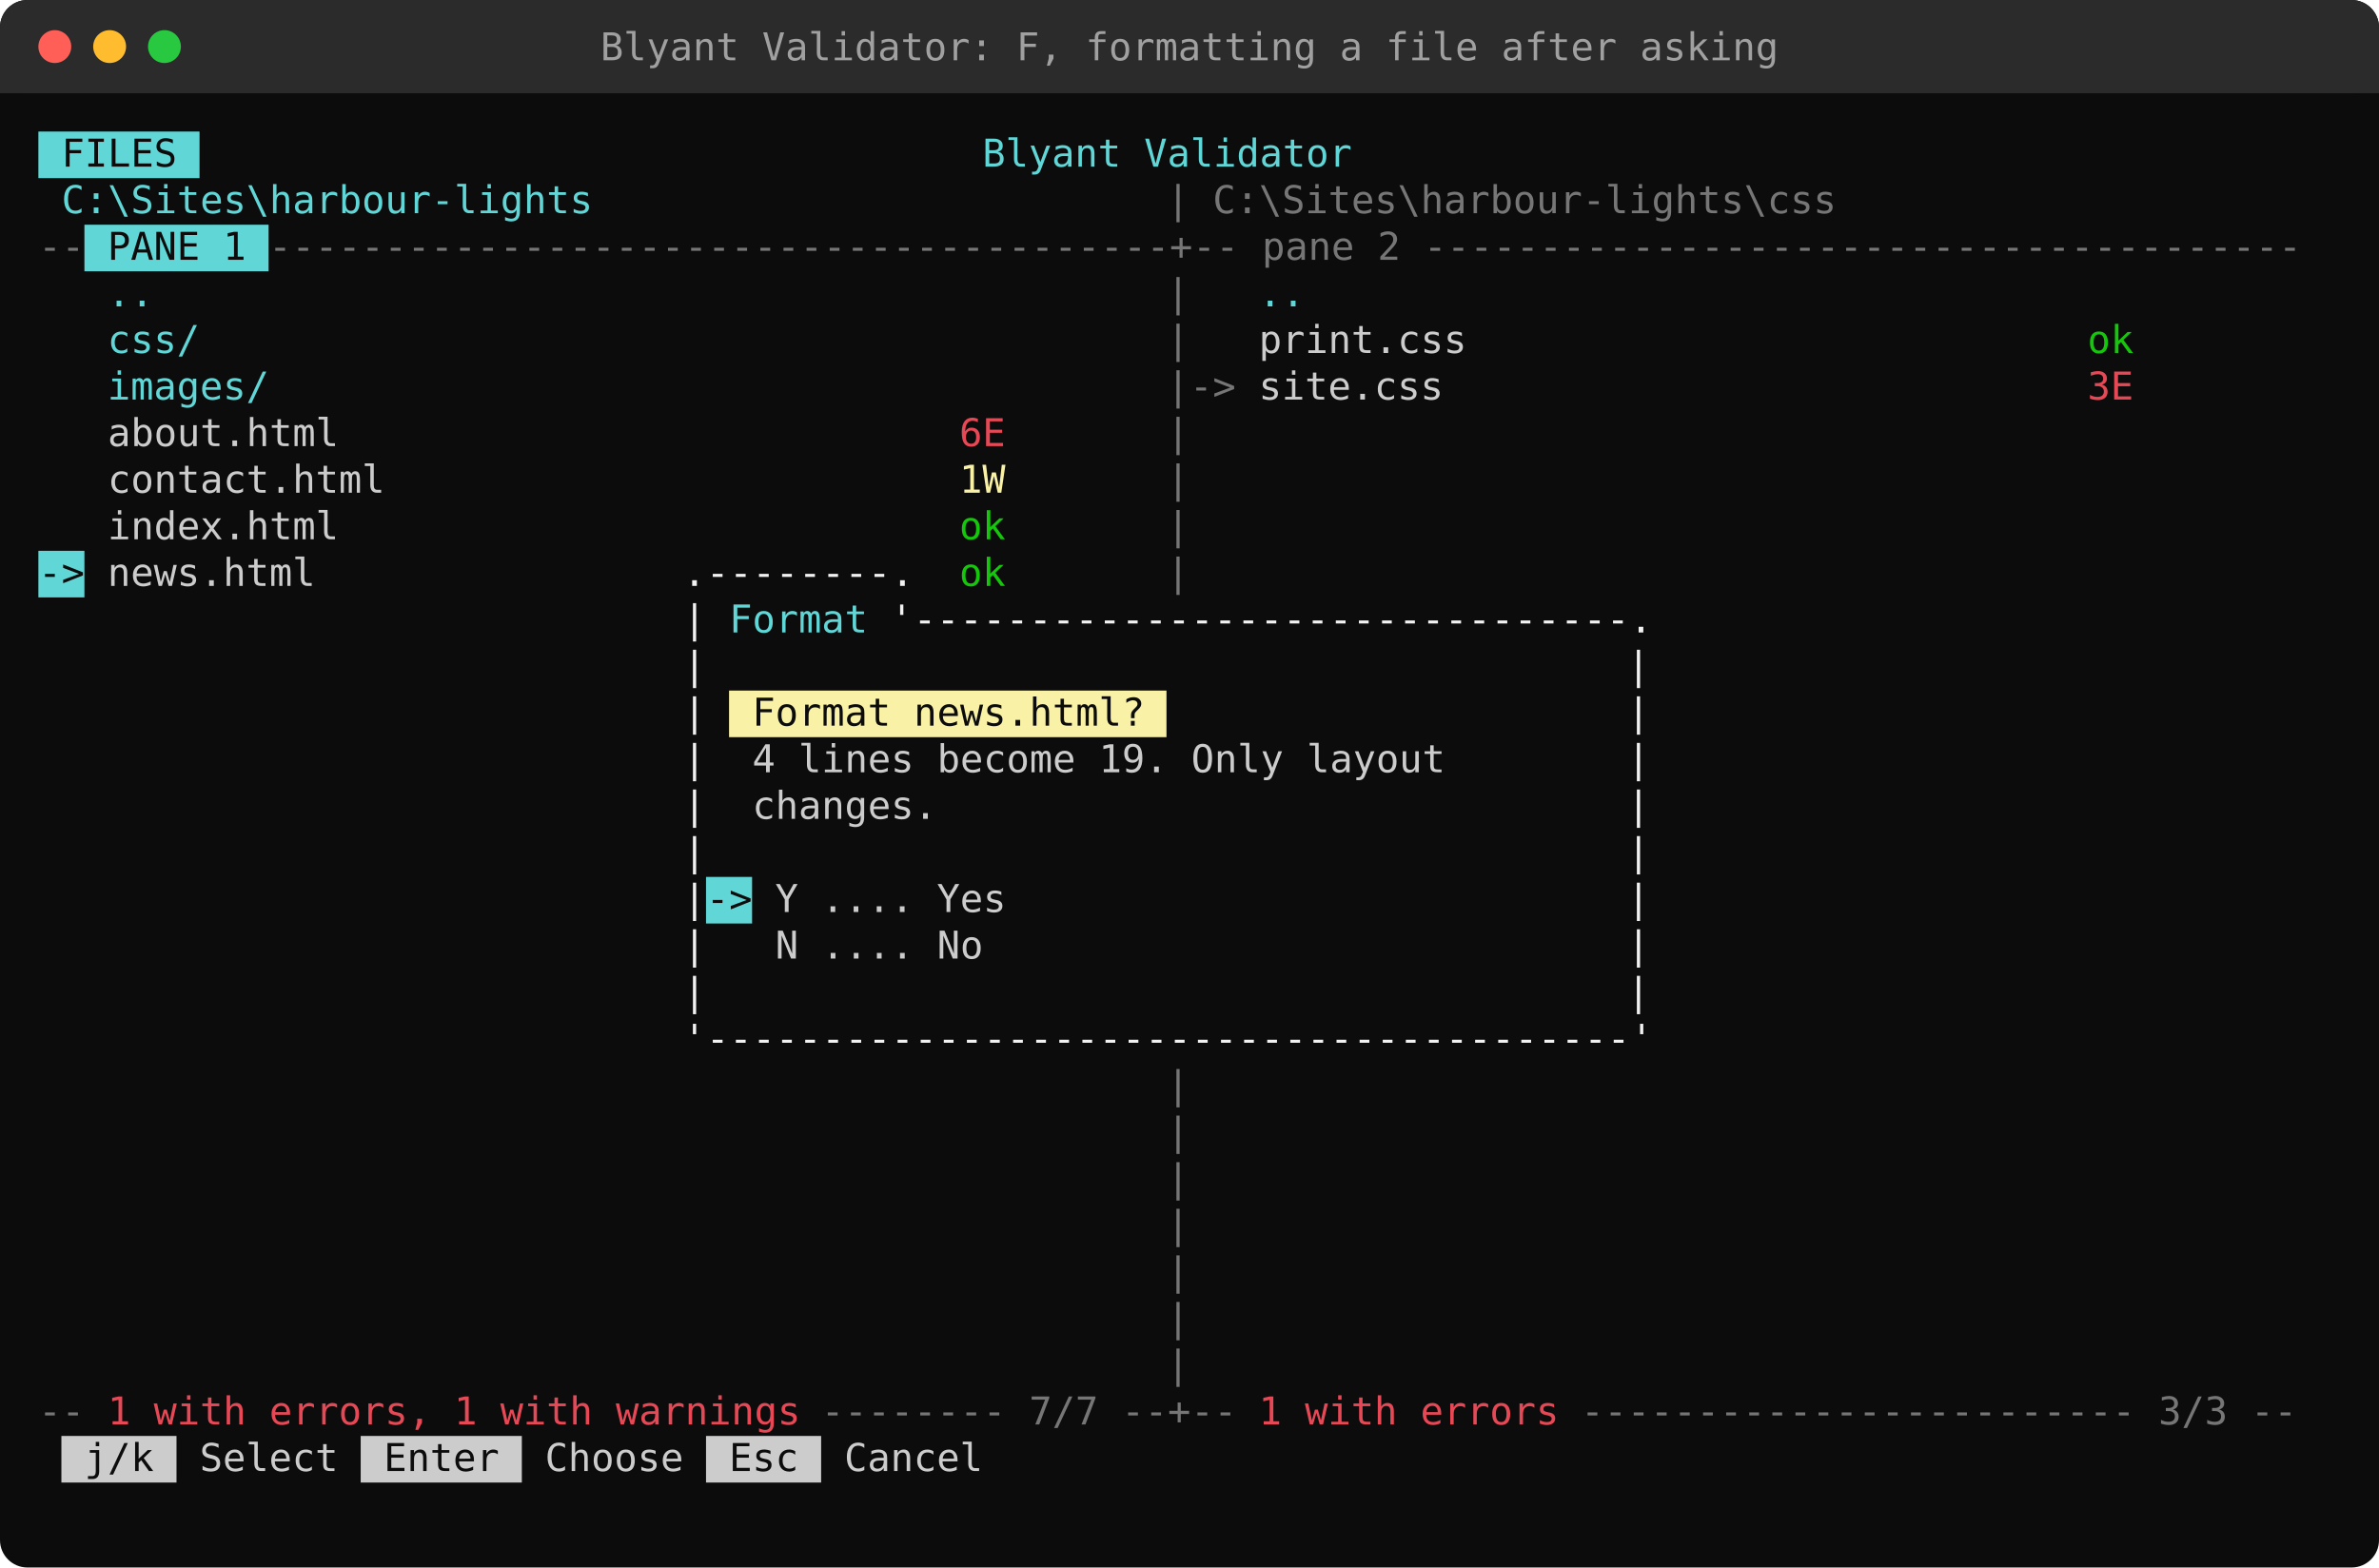
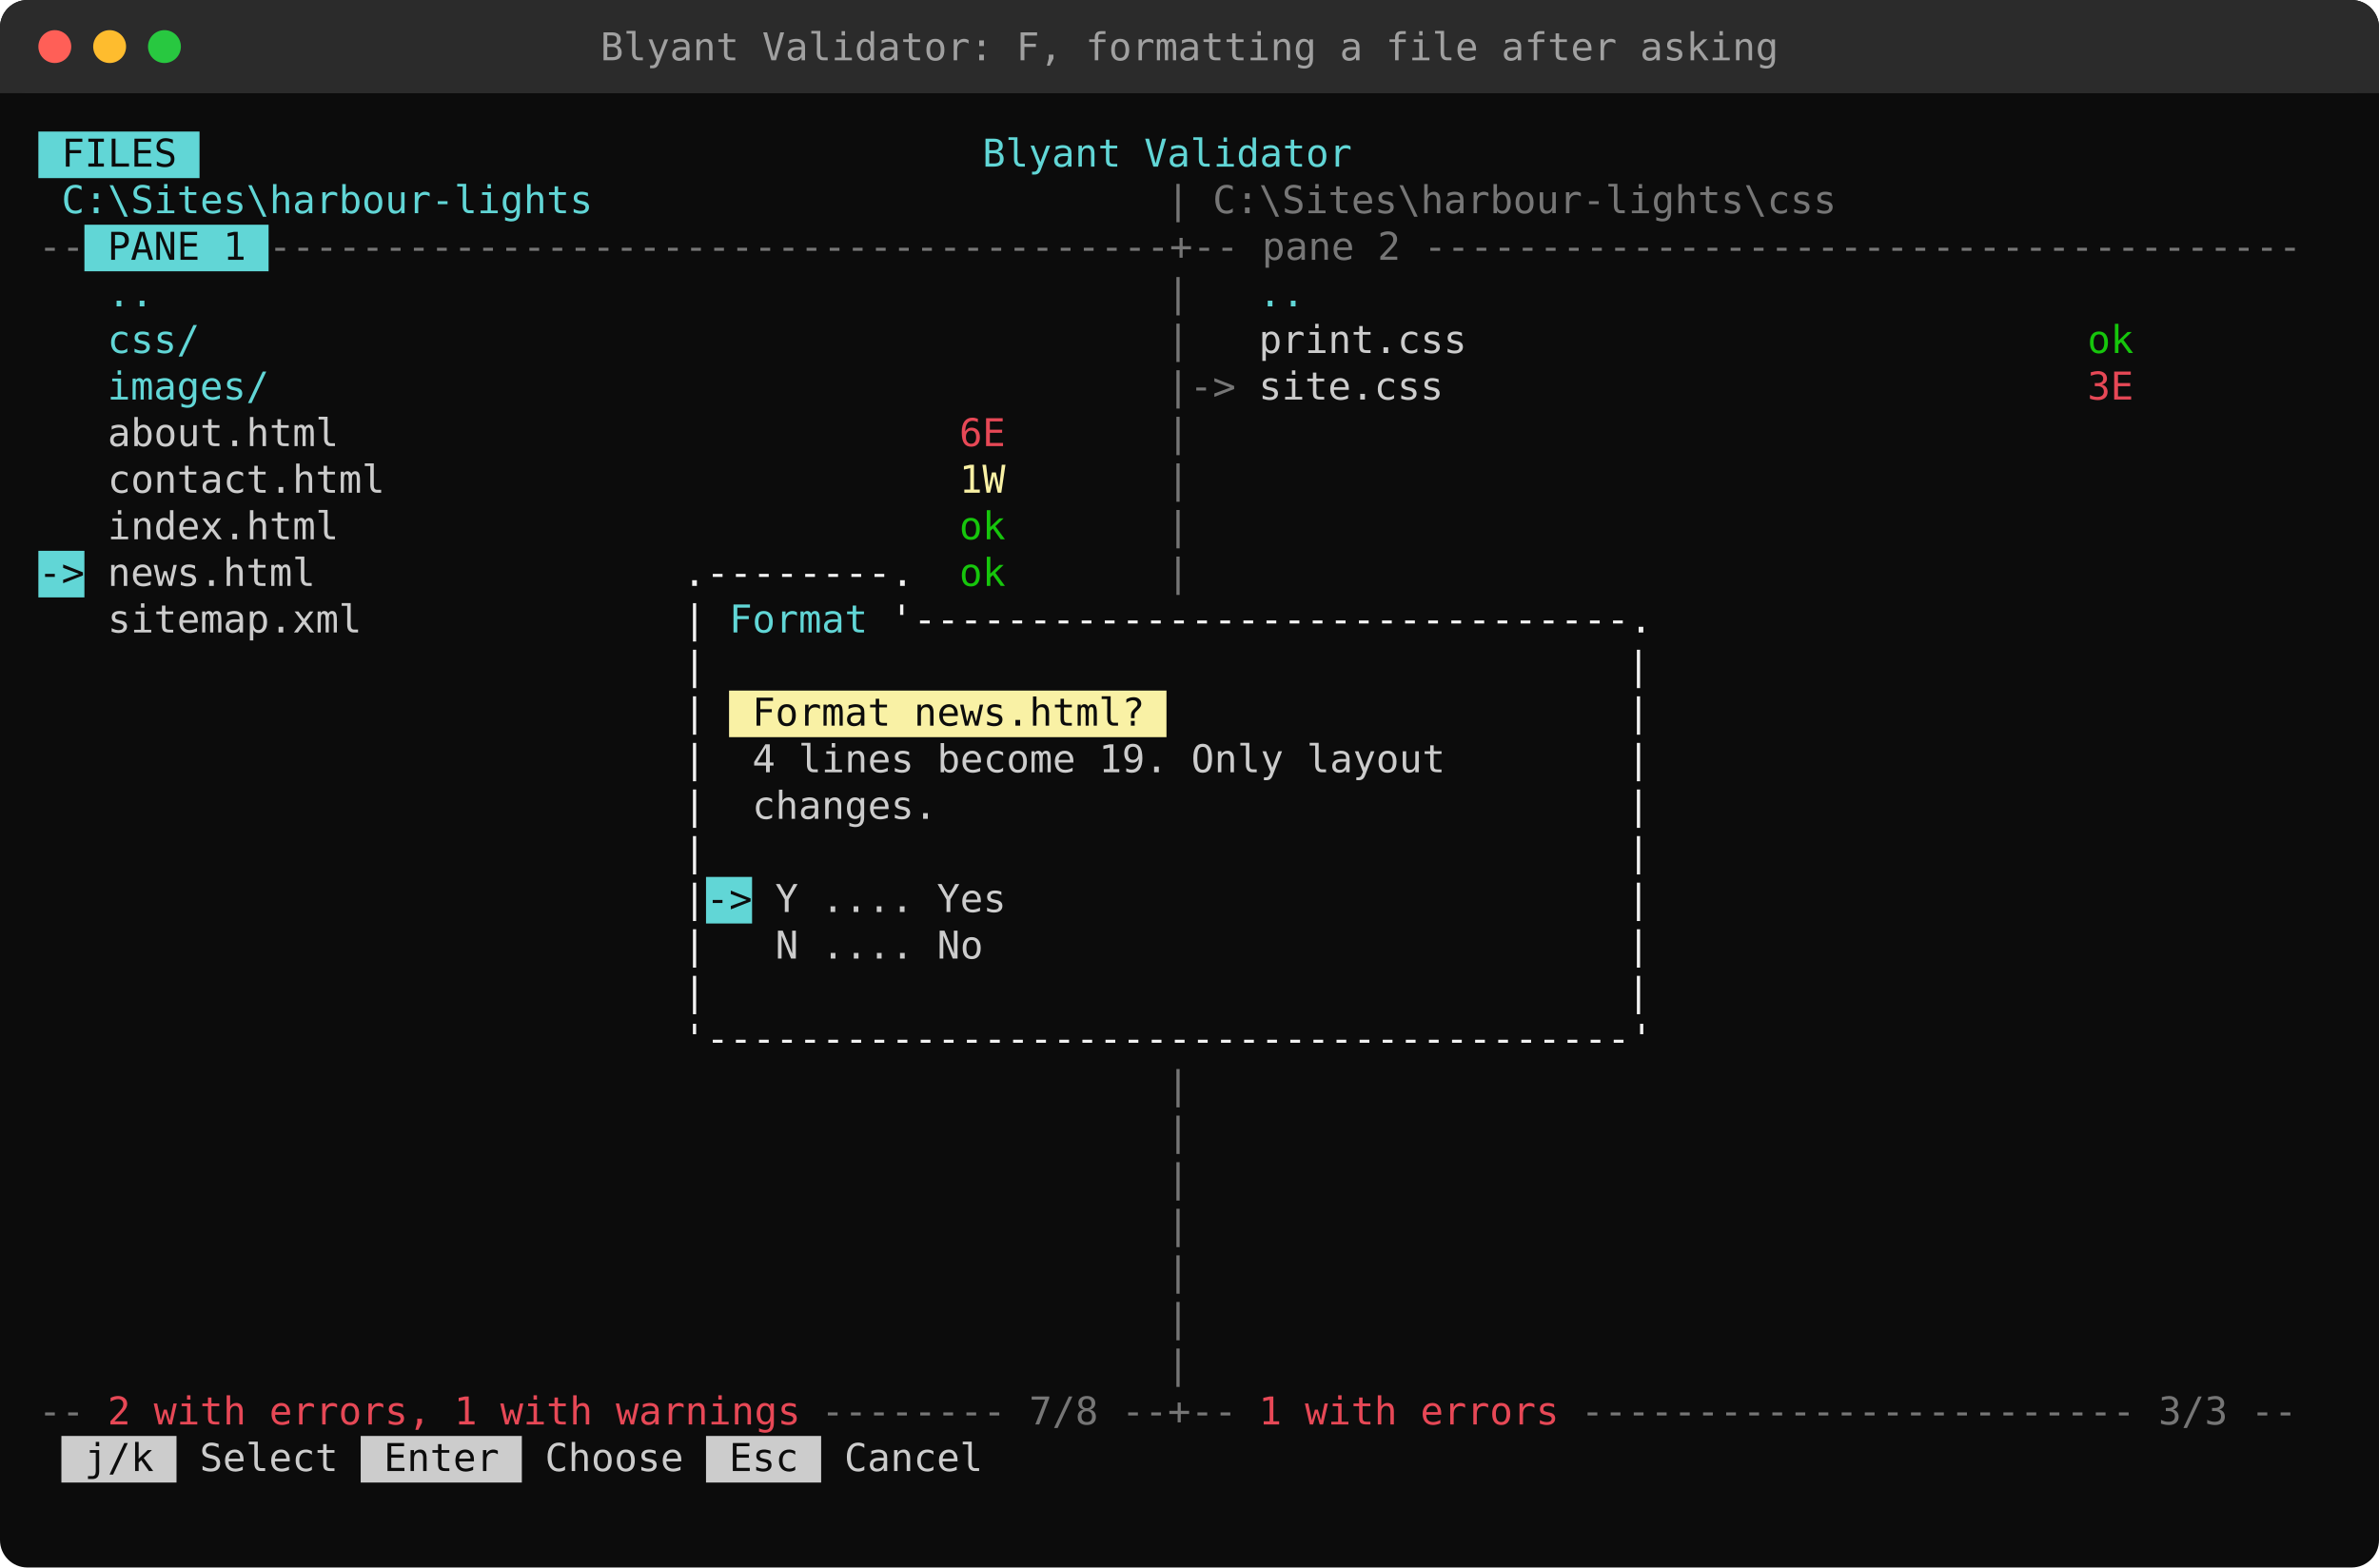
<svg xmlns="http://www.w3.org/2000/svg" width="868" height="572" viewBox="0 0 868 572">
  <style>text{font-family:"Cascadia Mono","Cascadia Code",Consolas,"DejaVu Sans Mono",Menlo,monospace;font-size:14px;white-space:pre}</style>
  <rect width="100%" height="100%" rx="10" fill="#0C0C0C" />
  <rect width="100%" height="34" rx="10" fill="#2B2B2B" />
  <rect y="24" width="100%" height="10" fill="#2B2B2B" />
  <circle cx="20" cy="17" r="6" fill="#FF5F57" />
  <circle cx="40" cy="17" r="6" fill="#FEBC2E" />
  <circle cx="60" cy="17" r="6" fill="#28C840" />
  <text x="434.0" y="22" fill="#A0A0A0" text-anchor="middle">Blyant Validator: F, formatting a file after asking</text>
  <rect x="14.0" y="48" width="58.8" height="17" fill="#61D6D6" />
  <text x="14.0" y="60.8" fill="#0C0C0C" textLength="50.4" lengthAdjust="spacingAndGlyphs" xml:space="preserve"> FILES</text>
  <text x="350.0" y="60.8" fill="#61D6D6" textLength="142.8" lengthAdjust="spacingAndGlyphs" xml:space="preserve"> Blyant Validator</text>
  <text x="14.0" y="77.8" fill="#61D6D6" textLength="201.6" lengthAdjust="spacingAndGlyphs" xml:space="preserve"> C:\Sites\harbour-lights</text>
  <text x="425.6" y="77.8" fill="#767676" textLength="243.6" lengthAdjust="spacingAndGlyphs" xml:space="preserve">| C:\Sites\harbour-lights\css</text>
  <rect x="30.8" y="82" width="67.2" height="17" fill="#61D6D6" />
  <text x="14.0" y="94.8" fill="#767676" textLength="16.8" lengthAdjust="spacingAndGlyphs" xml:space="preserve">--</text>
  <text x="30.8" y="94.8" fill="#0C0C0C" textLength="58.8" lengthAdjust="spacingAndGlyphs" xml:space="preserve"> PANE 1</text>
  <text x="98.0" y="94.8" fill="#767676" textLength="739.2" lengthAdjust="spacingAndGlyphs" xml:space="preserve">---------------------------------------+-- pane 2 --------------------------------------</text>
  <text x="39.2" y="111.8" fill="#61D6D6" textLength="16.8" lengthAdjust="spacingAndGlyphs" xml:space="preserve">..</text>
  <text x="425.6" y="111.8" fill="#767676" textLength="8.4" lengthAdjust="spacingAndGlyphs" xml:space="preserve">|</text>
  <text x="459.2" y="111.8" fill="#61D6D6" textLength="16.8" lengthAdjust="spacingAndGlyphs" xml:space="preserve">..</text>
  <text x="39.2" y="128.8" fill="#61D6D6" textLength="33.6" lengthAdjust="spacingAndGlyphs" xml:space="preserve">css/</text>
  <text x="425.6" y="128.8" fill="#767676" textLength="8.4" lengthAdjust="spacingAndGlyphs" xml:space="preserve">|</text>
  <text x="434.0" y="128.8" fill="#CCCCCC" textLength="100.8" lengthAdjust="spacingAndGlyphs" xml:space="preserve">   print.css</text>
  <text x="761.6" y="128.8" fill="#16C60C" textLength="16.8" lengthAdjust="spacingAndGlyphs" xml:space="preserve">ok</text>
  <text x="39.2" y="145.8" fill="#61D6D6" textLength="58.8" lengthAdjust="spacingAndGlyphs" xml:space="preserve">images/</text>
  <text x="425.6" y="145.8" fill="#767676" textLength="25.2" lengthAdjust="spacingAndGlyphs" xml:space="preserve">|-&gt;</text>
  <text x="450.8" y="145.8" fill="#CCCCCC" textLength="75.6" lengthAdjust="spacingAndGlyphs" xml:space="preserve"> site.css</text>
  <text x="761.6" y="145.8" fill="#E74856" textLength="16.8" lengthAdjust="spacingAndGlyphs" xml:space="preserve">3E</text>
  <text x="14.0" y="162.8" fill="#CCCCCC" textLength="109.2" lengthAdjust="spacingAndGlyphs" xml:space="preserve">   about.html</text>
  <text x="350.0" y="162.8" fill="#E74856" textLength="16.8" lengthAdjust="spacingAndGlyphs" xml:space="preserve">6E</text>
  <text x="425.6" y="162.8" fill="#767676" textLength="8.4" lengthAdjust="spacingAndGlyphs" xml:space="preserve">|</text>
  <text x="14.0" y="179.8" fill="#CCCCCC" textLength="126.0" lengthAdjust="spacingAndGlyphs" xml:space="preserve">   contact.html</text>
  <text x="350.0" y="179.8" fill="#F9F1A5" textLength="16.8" lengthAdjust="spacingAndGlyphs" xml:space="preserve">1W</text>
  <text x="425.6" y="179.8" fill="#767676" textLength="8.4" lengthAdjust="spacingAndGlyphs" xml:space="preserve">|</text>
  <text x="14.0" y="196.8" fill="#CCCCCC" textLength="109.2" lengthAdjust="spacingAndGlyphs" xml:space="preserve">   index.html</text>
  <text x="350.0" y="196.8" fill="#16C60C" textLength="16.8" lengthAdjust="spacingAndGlyphs" xml:space="preserve">ok</text>
  <text x="425.6" y="196.8" fill="#767676" textLength="8.4" lengthAdjust="spacingAndGlyphs" xml:space="preserve">|</text>
  <rect x="14.0" y="201" width="16.8" height="17" fill="#61D6D6" />
  <text x="14.0" y="213.8" fill="#0C0C0C" textLength="16.8" lengthAdjust="spacingAndGlyphs" xml:space="preserve">-&gt;</text>
  <text x="30.8" y="213.8" fill="#CCCCCC" textLength="84.0" lengthAdjust="spacingAndGlyphs" xml:space="preserve"> news.html</text>
  <text x="249.2" y="213.8" fill="#F2F2F2" textLength="84.0" lengthAdjust="spacingAndGlyphs" xml:space="preserve">.--------.</text>
  <text x="350.0" y="213.8" fill="#16C60C" textLength="16.8" lengthAdjust="spacingAndGlyphs" xml:space="preserve">ok</text>
  <text x="425.6" y="213.8" fill="#767676" textLength="8.4" lengthAdjust="spacingAndGlyphs" xml:space="preserve">|</text>
+   <text x="14.0" y="230.8" fill="#CCCCCC" textLength="117.6" lengthAdjust="spacingAndGlyphs" xml:space="preserve">   sitemap.xml</text>
  <text x="249.2" y="230.8" fill="#F2F2F2" textLength="8.4" lengthAdjust="spacingAndGlyphs" xml:space="preserve">|</text>
  <text x="257.6" y="230.8" fill="#61D6D6" textLength="58.8" lengthAdjust="spacingAndGlyphs" xml:space="preserve"> Format</text>
  <text x="324.8" y="230.8" fill="#F2F2F2" textLength="277.2" lengthAdjust="spacingAndGlyphs" xml:space="preserve">'-------------------------------.</text>
  <text x="249.2" y="247.8" fill="#F2F2F2" textLength="8.4" lengthAdjust="spacingAndGlyphs" xml:space="preserve">|</text>
  <text x="593.6" y="247.8" fill="#F2F2F2" textLength="8.4" lengthAdjust="spacingAndGlyphs" xml:space="preserve">|</text>
  <rect x="266.0" y="252" width="159.6" height="17" fill="#F9F1A5" />
  <text x="249.2" y="264.8" fill="#F2F2F2" textLength="8.4" lengthAdjust="spacingAndGlyphs" xml:space="preserve">|</text>
  <text x="266.0" y="264.8" fill="#0C0C0C" textLength="151.2" lengthAdjust="spacingAndGlyphs" xml:space="preserve"> Format news.html?</text>
  <text x="593.6" y="264.8" fill="#F2F2F2" textLength="8.4" lengthAdjust="spacingAndGlyphs" xml:space="preserve">|</text>
  <text x="249.2" y="281.8" fill="#F2F2F2" textLength="8.4" lengthAdjust="spacingAndGlyphs" xml:space="preserve">|</text>
  <text x="257.6" y="281.8" fill="#CCCCCC" textLength="268.8" lengthAdjust="spacingAndGlyphs" xml:space="preserve">  4 lines become 19. Only layout</text>
  <text x="593.6" y="281.8" fill="#F2F2F2" textLength="8.4" lengthAdjust="spacingAndGlyphs" xml:space="preserve">|</text>
  <text x="249.2" y="298.8" fill="#F2F2F2" textLength="8.4" lengthAdjust="spacingAndGlyphs" xml:space="preserve">|</text>
  <text x="257.6" y="298.8" fill="#CCCCCC" textLength="84.0" lengthAdjust="spacingAndGlyphs" xml:space="preserve">  changes.</text>
  <text x="593.6" y="298.8" fill="#F2F2F2" textLength="8.4" lengthAdjust="spacingAndGlyphs" xml:space="preserve">|</text>
  <text x="249.2" y="315.8" fill="#F2F2F2" textLength="8.4" lengthAdjust="spacingAndGlyphs" xml:space="preserve">|</text>
  <text x="593.6" y="315.8" fill="#F2F2F2" textLength="8.4" lengthAdjust="spacingAndGlyphs" xml:space="preserve">|</text>
  <rect x="257.6" y="320" width="16.8" height="17" fill="#61D6D6" />
  <text x="249.2" y="332.8" fill="#F2F2F2" textLength="8.4" lengthAdjust="spacingAndGlyphs" xml:space="preserve">|</text>
  <text x="257.6" y="332.8" fill="#0C0C0C" textLength="16.8" lengthAdjust="spacingAndGlyphs" xml:space="preserve">-&gt;</text>
  <text x="274.4" y="332.8" fill="#CCCCCC" textLength="92.4" lengthAdjust="spacingAndGlyphs" xml:space="preserve"> Y .... Yes</text>
  <text x="593.6" y="332.8" fill="#F2F2F2" textLength="8.4" lengthAdjust="spacingAndGlyphs" xml:space="preserve">|</text>
  <text x="249.2" y="349.8" fill="#F2F2F2" textLength="8.4" lengthAdjust="spacingAndGlyphs" xml:space="preserve">|</text>
  <text x="257.6" y="349.8" fill="#CCCCCC" textLength="100.8" lengthAdjust="spacingAndGlyphs" xml:space="preserve">   N .... No</text>
  <text x="593.6" y="349.8" fill="#F2F2F2" textLength="8.4" lengthAdjust="spacingAndGlyphs" xml:space="preserve">|</text>
  <text x="249.2" y="366.8" fill="#F2F2F2" textLength="8.4" lengthAdjust="spacingAndGlyphs" xml:space="preserve">|</text>
  <text x="593.6" y="366.8" fill="#F2F2F2" textLength="8.4" lengthAdjust="spacingAndGlyphs" xml:space="preserve">|</text>
  <text x="249.2" y="383.8" fill="#F2F2F2" textLength="352.8" lengthAdjust="spacingAndGlyphs" xml:space="preserve">'----------------------------------------'</text>
  <text x="425.6" y="400.8" fill="#767676" textLength="8.4" lengthAdjust="spacingAndGlyphs" xml:space="preserve">|</text>
  <text x="425.6" y="417.8" fill="#767676" textLength="8.4" lengthAdjust="spacingAndGlyphs" xml:space="preserve">|</text>
  <text x="425.6" y="434.8" fill="#767676" textLength="8.4" lengthAdjust="spacingAndGlyphs" xml:space="preserve">|</text>
  <text x="425.6" y="451.8" fill="#767676" textLength="8.4" lengthAdjust="spacingAndGlyphs" xml:space="preserve">|</text>
  <text x="425.6" y="468.8" fill="#767676" textLength="8.4" lengthAdjust="spacingAndGlyphs" xml:space="preserve">|</text>
  <text x="425.6" y="485.8" fill="#767676" textLength="8.4" lengthAdjust="spacingAndGlyphs" xml:space="preserve">|</text>
  <text x="425.6" y="502.8" fill="#767676" textLength="8.4" lengthAdjust="spacingAndGlyphs" xml:space="preserve">|</text>
  <text x="14.0" y="519.8" fill="#767676" textLength="16.8" lengthAdjust="spacingAndGlyphs" xml:space="preserve">--</text>
-   <text x="30.8" y="519.8" fill="#E74856" textLength="260.4" lengthAdjust="spacingAndGlyphs" xml:space="preserve"> 1 with errors, 1 with warnings</text>
-   <text x="299.6" y="519.8" fill="#767676" textLength="151.2" lengthAdjust="spacingAndGlyphs" xml:space="preserve">-------- 7/7 --+--</text>
+   <text x="30.8" y="519.8" fill="#E74856" textLength="260.4" lengthAdjust="spacingAndGlyphs" xml:space="preserve"> 2 with errors, 1 with warnings</text>
+   <text x="299.6" y="519.8" fill="#767676" textLength="151.2" lengthAdjust="spacingAndGlyphs" xml:space="preserve">-------- 7/8 --+--</text>
  <text x="450.8" y="519.8" fill="#E74856" textLength="117.6" lengthAdjust="spacingAndGlyphs" xml:space="preserve"> 1 with errors</text>
  <text x="576.8" y="519.8" fill="#767676" textLength="260.4" lengthAdjust="spacingAndGlyphs" xml:space="preserve">------------------------ 3/3 --</text>
  <rect x="22.4" y="524" width="42.0" height="17" fill="#CCCCCC" />
  <rect x="131.6" y="524" width="58.8" height="17" fill="#CCCCCC" />
  <rect x="257.6" y="524" width="42.0" height="17" fill="#CCCCCC" />
  <text x="22.4" y="536.8" fill="#0C0C0C" textLength="33.6" lengthAdjust="spacingAndGlyphs" xml:space="preserve"> j/k</text>
  <text x="64.4" y="536.8" fill="#CCCCCC" textLength="58.8" lengthAdjust="spacingAndGlyphs" xml:space="preserve"> Select</text>
  <text x="131.6" y="536.8" fill="#0C0C0C" textLength="50.4" lengthAdjust="spacingAndGlyphs" xml:space="preserve"> Enter</text>
  <text x="190.4" y="536.8" fill="#CCCCCC" textLength="58.8" lengthAdjust="spacingAndGlyphs" xml:space="preserve"> Choose</text>
  <text x="257.6" y="536.8" fill="#0C0C0C" textLength="33.6" lengthAdjust="spacingAndGlyphs" xml:space="preserve"> Esc</text>
  <text x="299.6" y="536.8" fill="#CCCCCC" textLength="58.8" lengthAdjust="spacingAndGlyphs" xml:space="preserve"> Cancel</text>
</svg>
